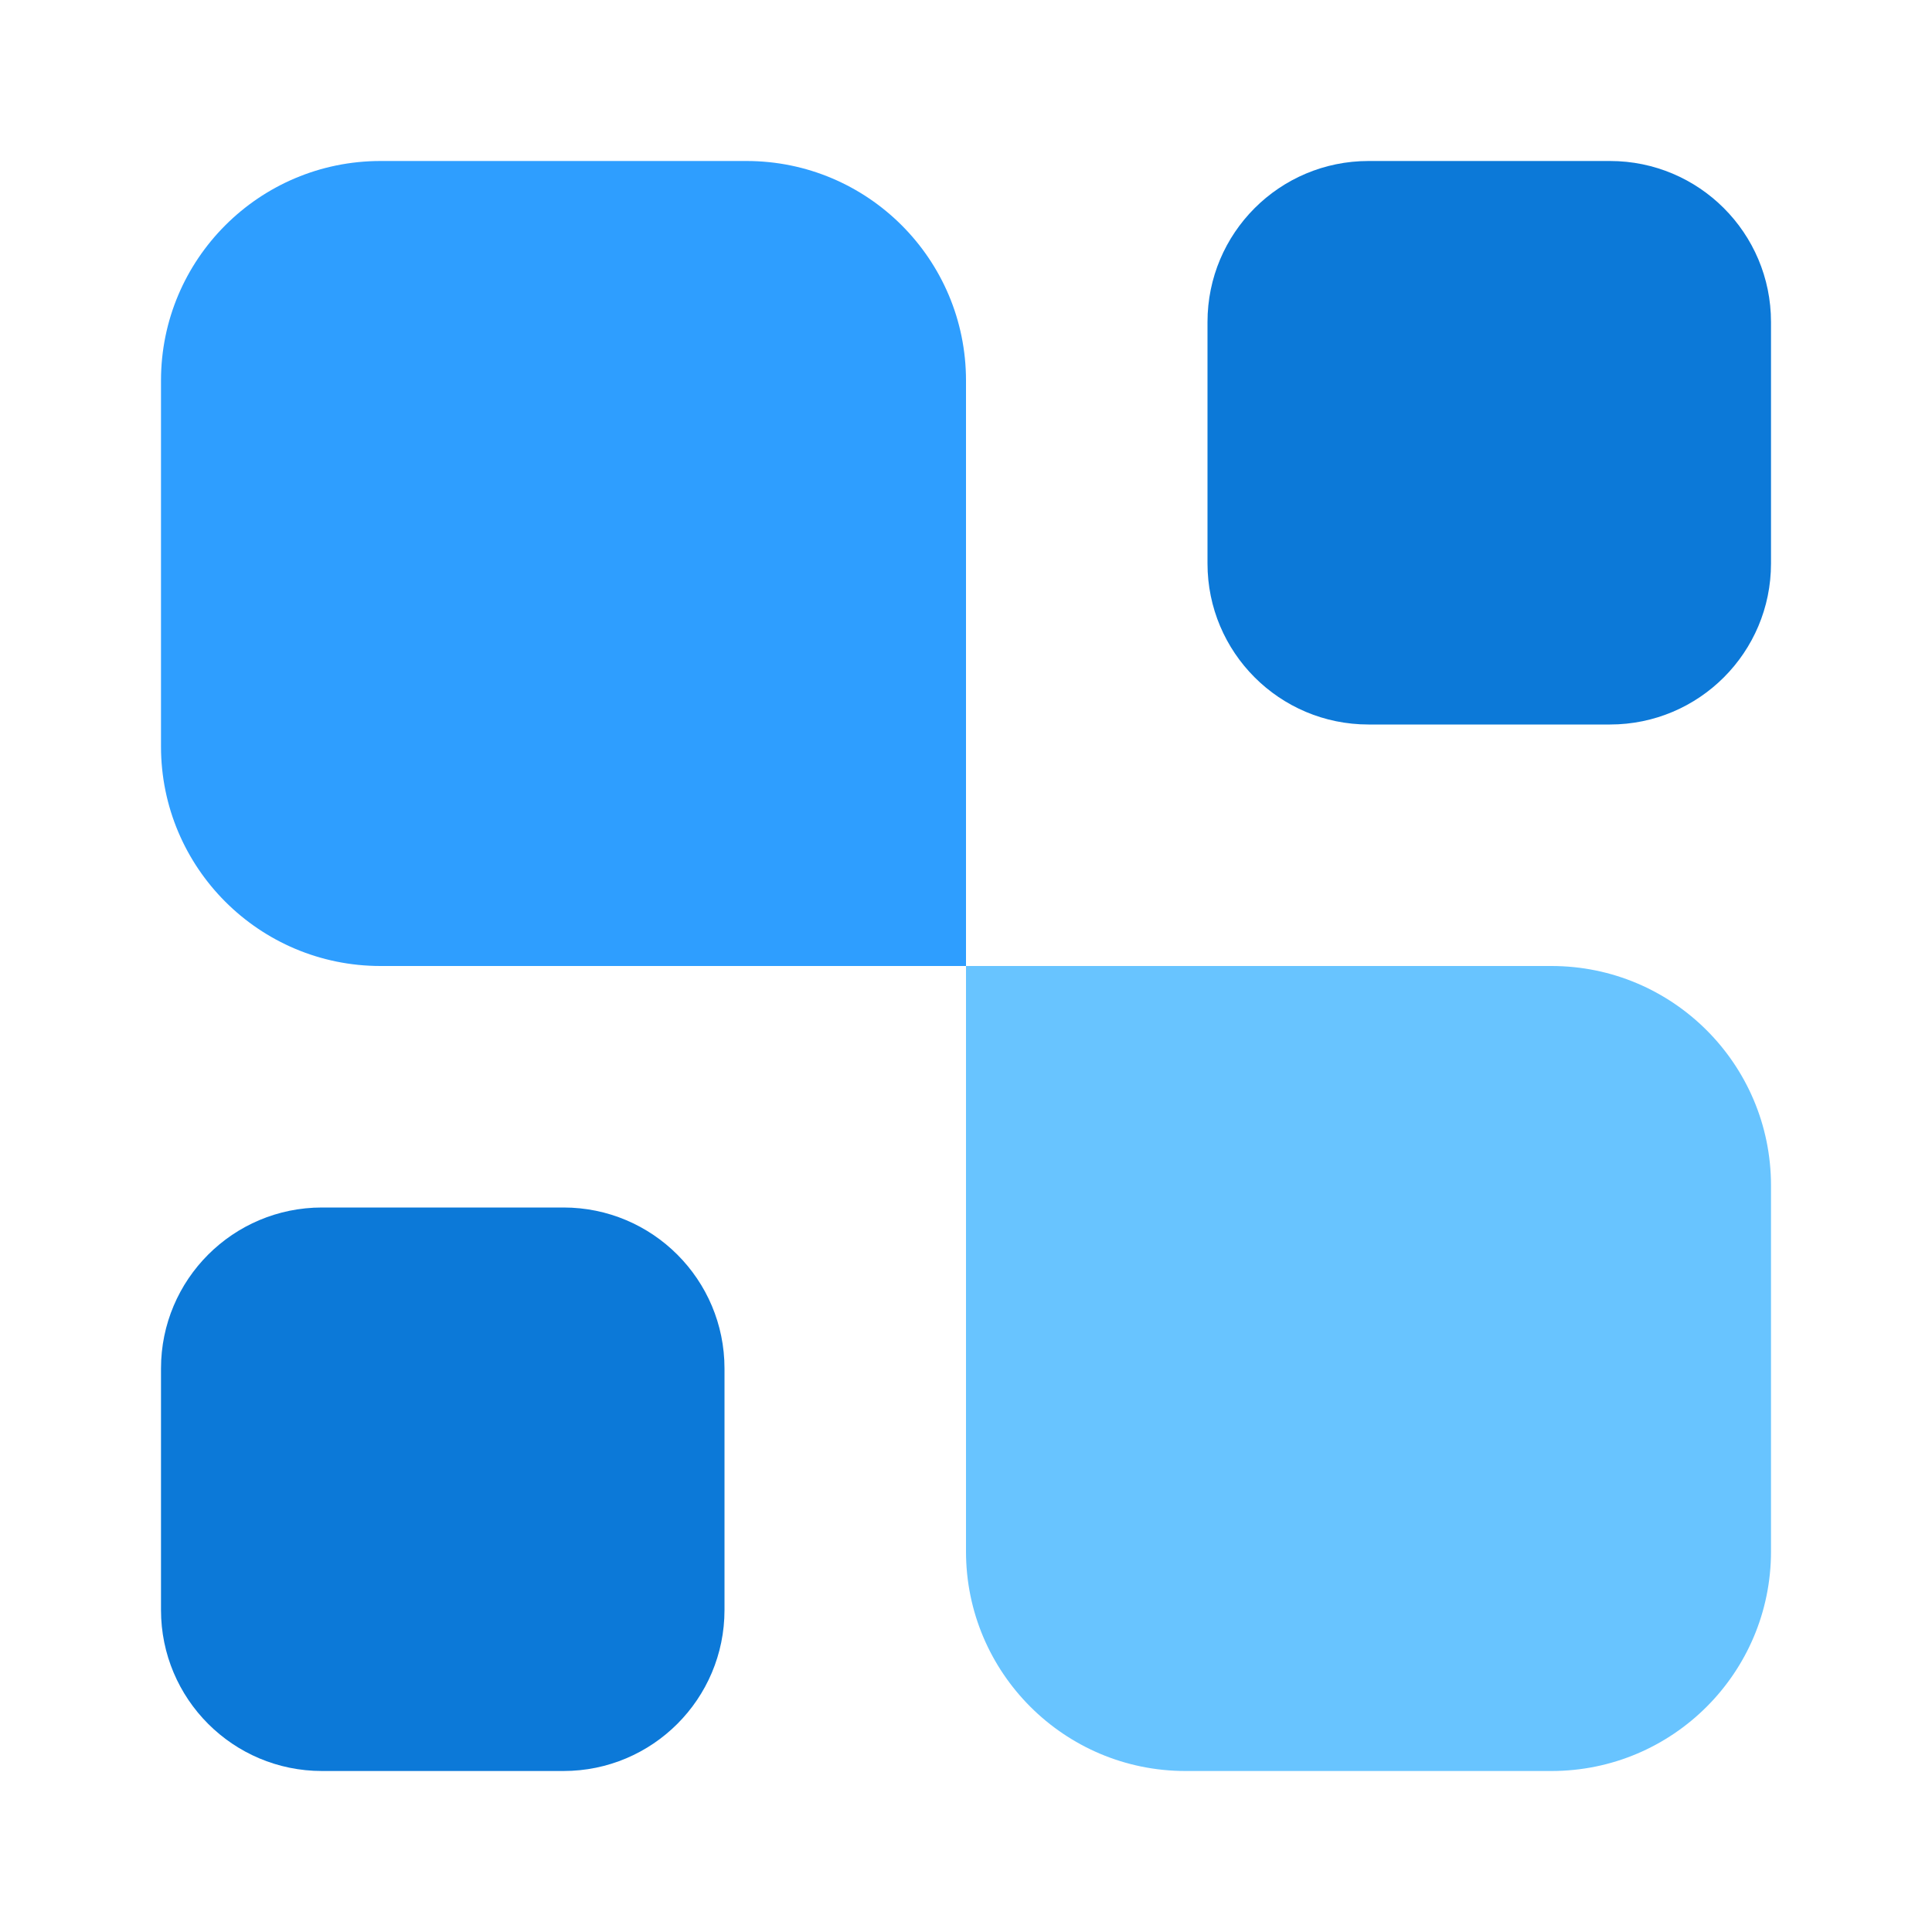
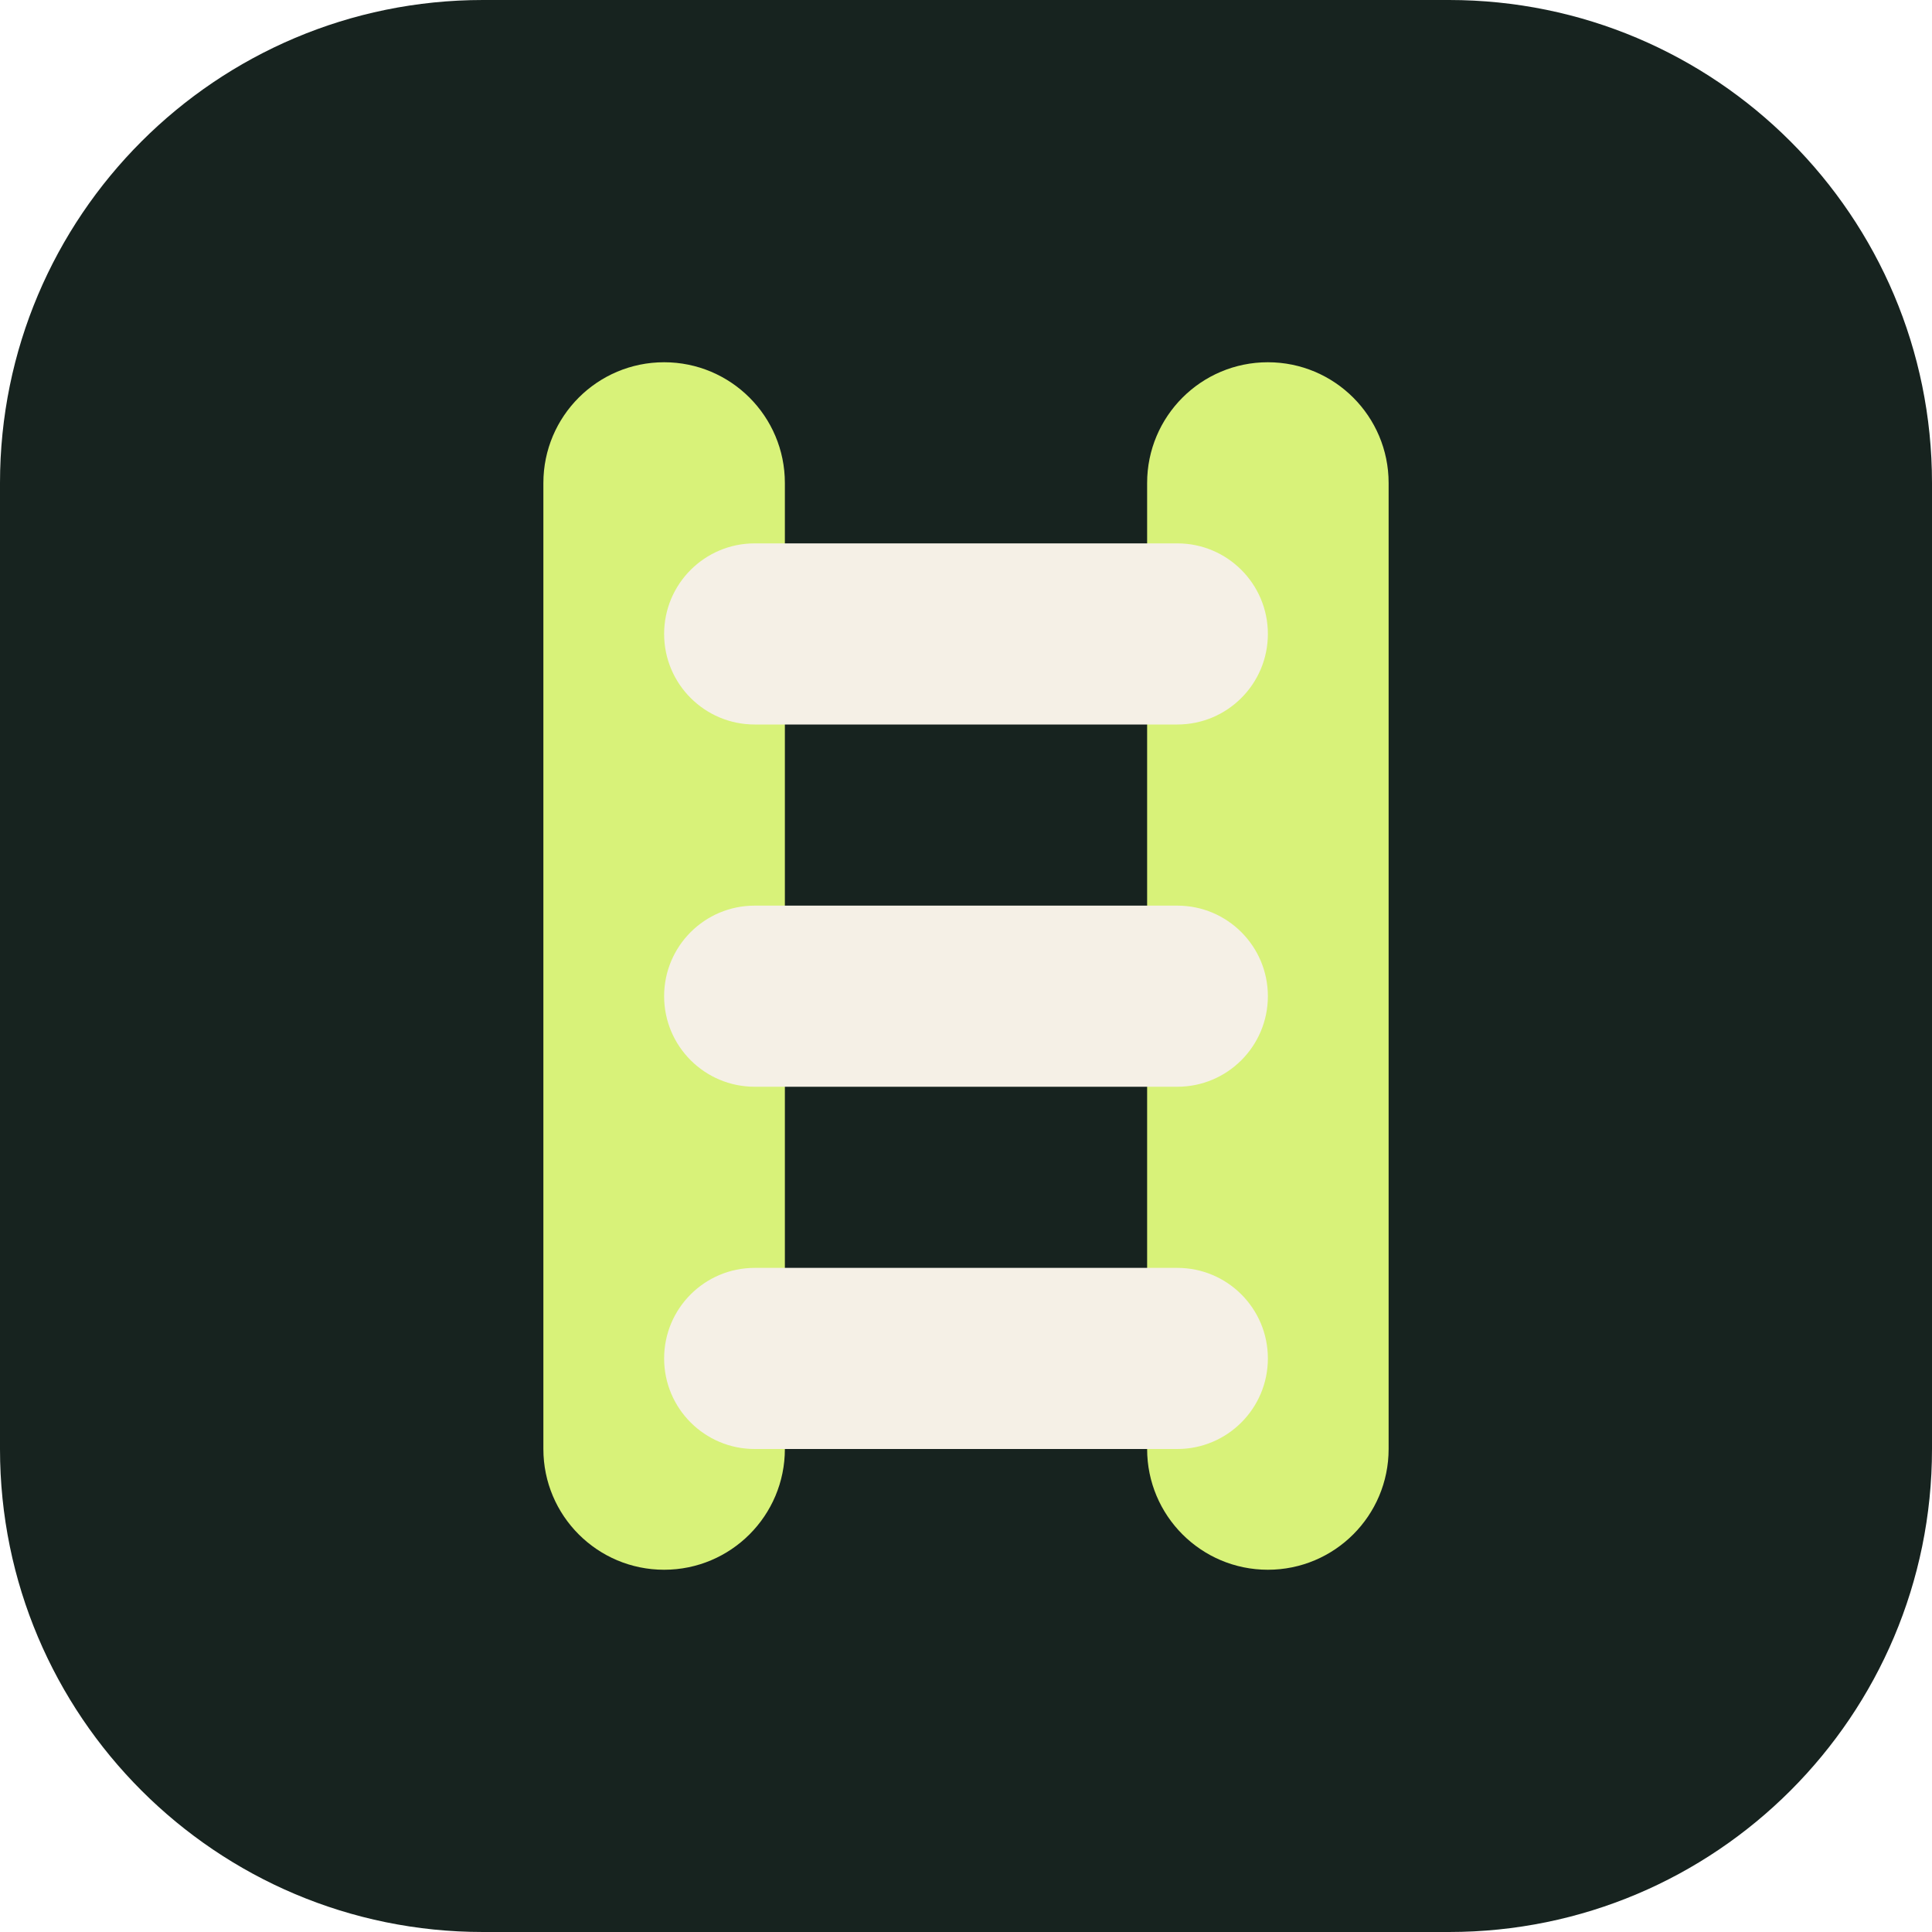
- <svg xmlns="http://www.w3.org/2000/svg" width="24" height="24" viewBox="0 0 24 24" fill="none">
-   <path d="M22 19.273C22 20.779 20.779 22 19.273 22H14.727C13.221 22 12 20.779 12 19.273V12H19.273C20.779 12 22 13.221 22 14.727V19.273Z" fill="#68C4FF" />
-   <path d="M20 2C21.105 2 22 2.895 22 4V7C22 8.105 21.105 9 20 9H17C15.895 9 15 8.105 15 7V4C15 2.895 15.895 2 17 2H20Z" fill="#0C79D8" />
-   <path d="M7 15C8.105 15 9 15.895 9 17V20C9 21.105 8.105 22 7 22H4C2.895 22 2 21.105 2 20V17C2 15.895 2.895 15 4 15H7Z" fill="#0C79D8" />
-   <path d="M12 12H4.727C3.221 12 2 10.779 2 9.273V4.727C2 3.221 3.221 2 4.727 2H9.273C10.779 2 12 3.221 12 4.727V12Z" fill="#2E9EFF" />
+ <svg xmlns="http://www.w3.org/2000/svg" width="32" height="32" viewBox="0 0 32 32" fill="none">
+   <rect width="32" height="32" rx="8" fill="#17231F" />
+   <rect x="9" y="6" width="4" height="20" rx="2" fill="#D8F279" />
+   <rect x="19" y="6" width="4" height="20" rx="2" fill="#D8F279" />
+   <rect x="11" y="9" width="10" height="3" rx="1.5" fill="#F5F0E6" />
+   <rect x="11" y="15" width="10" height="3" rx="1.5" fill="#F5F0E6" />
+   <rect x="11" y="21" width="10" height="3" rx="1.5" fill="#F5F0E6" />
</svg>
